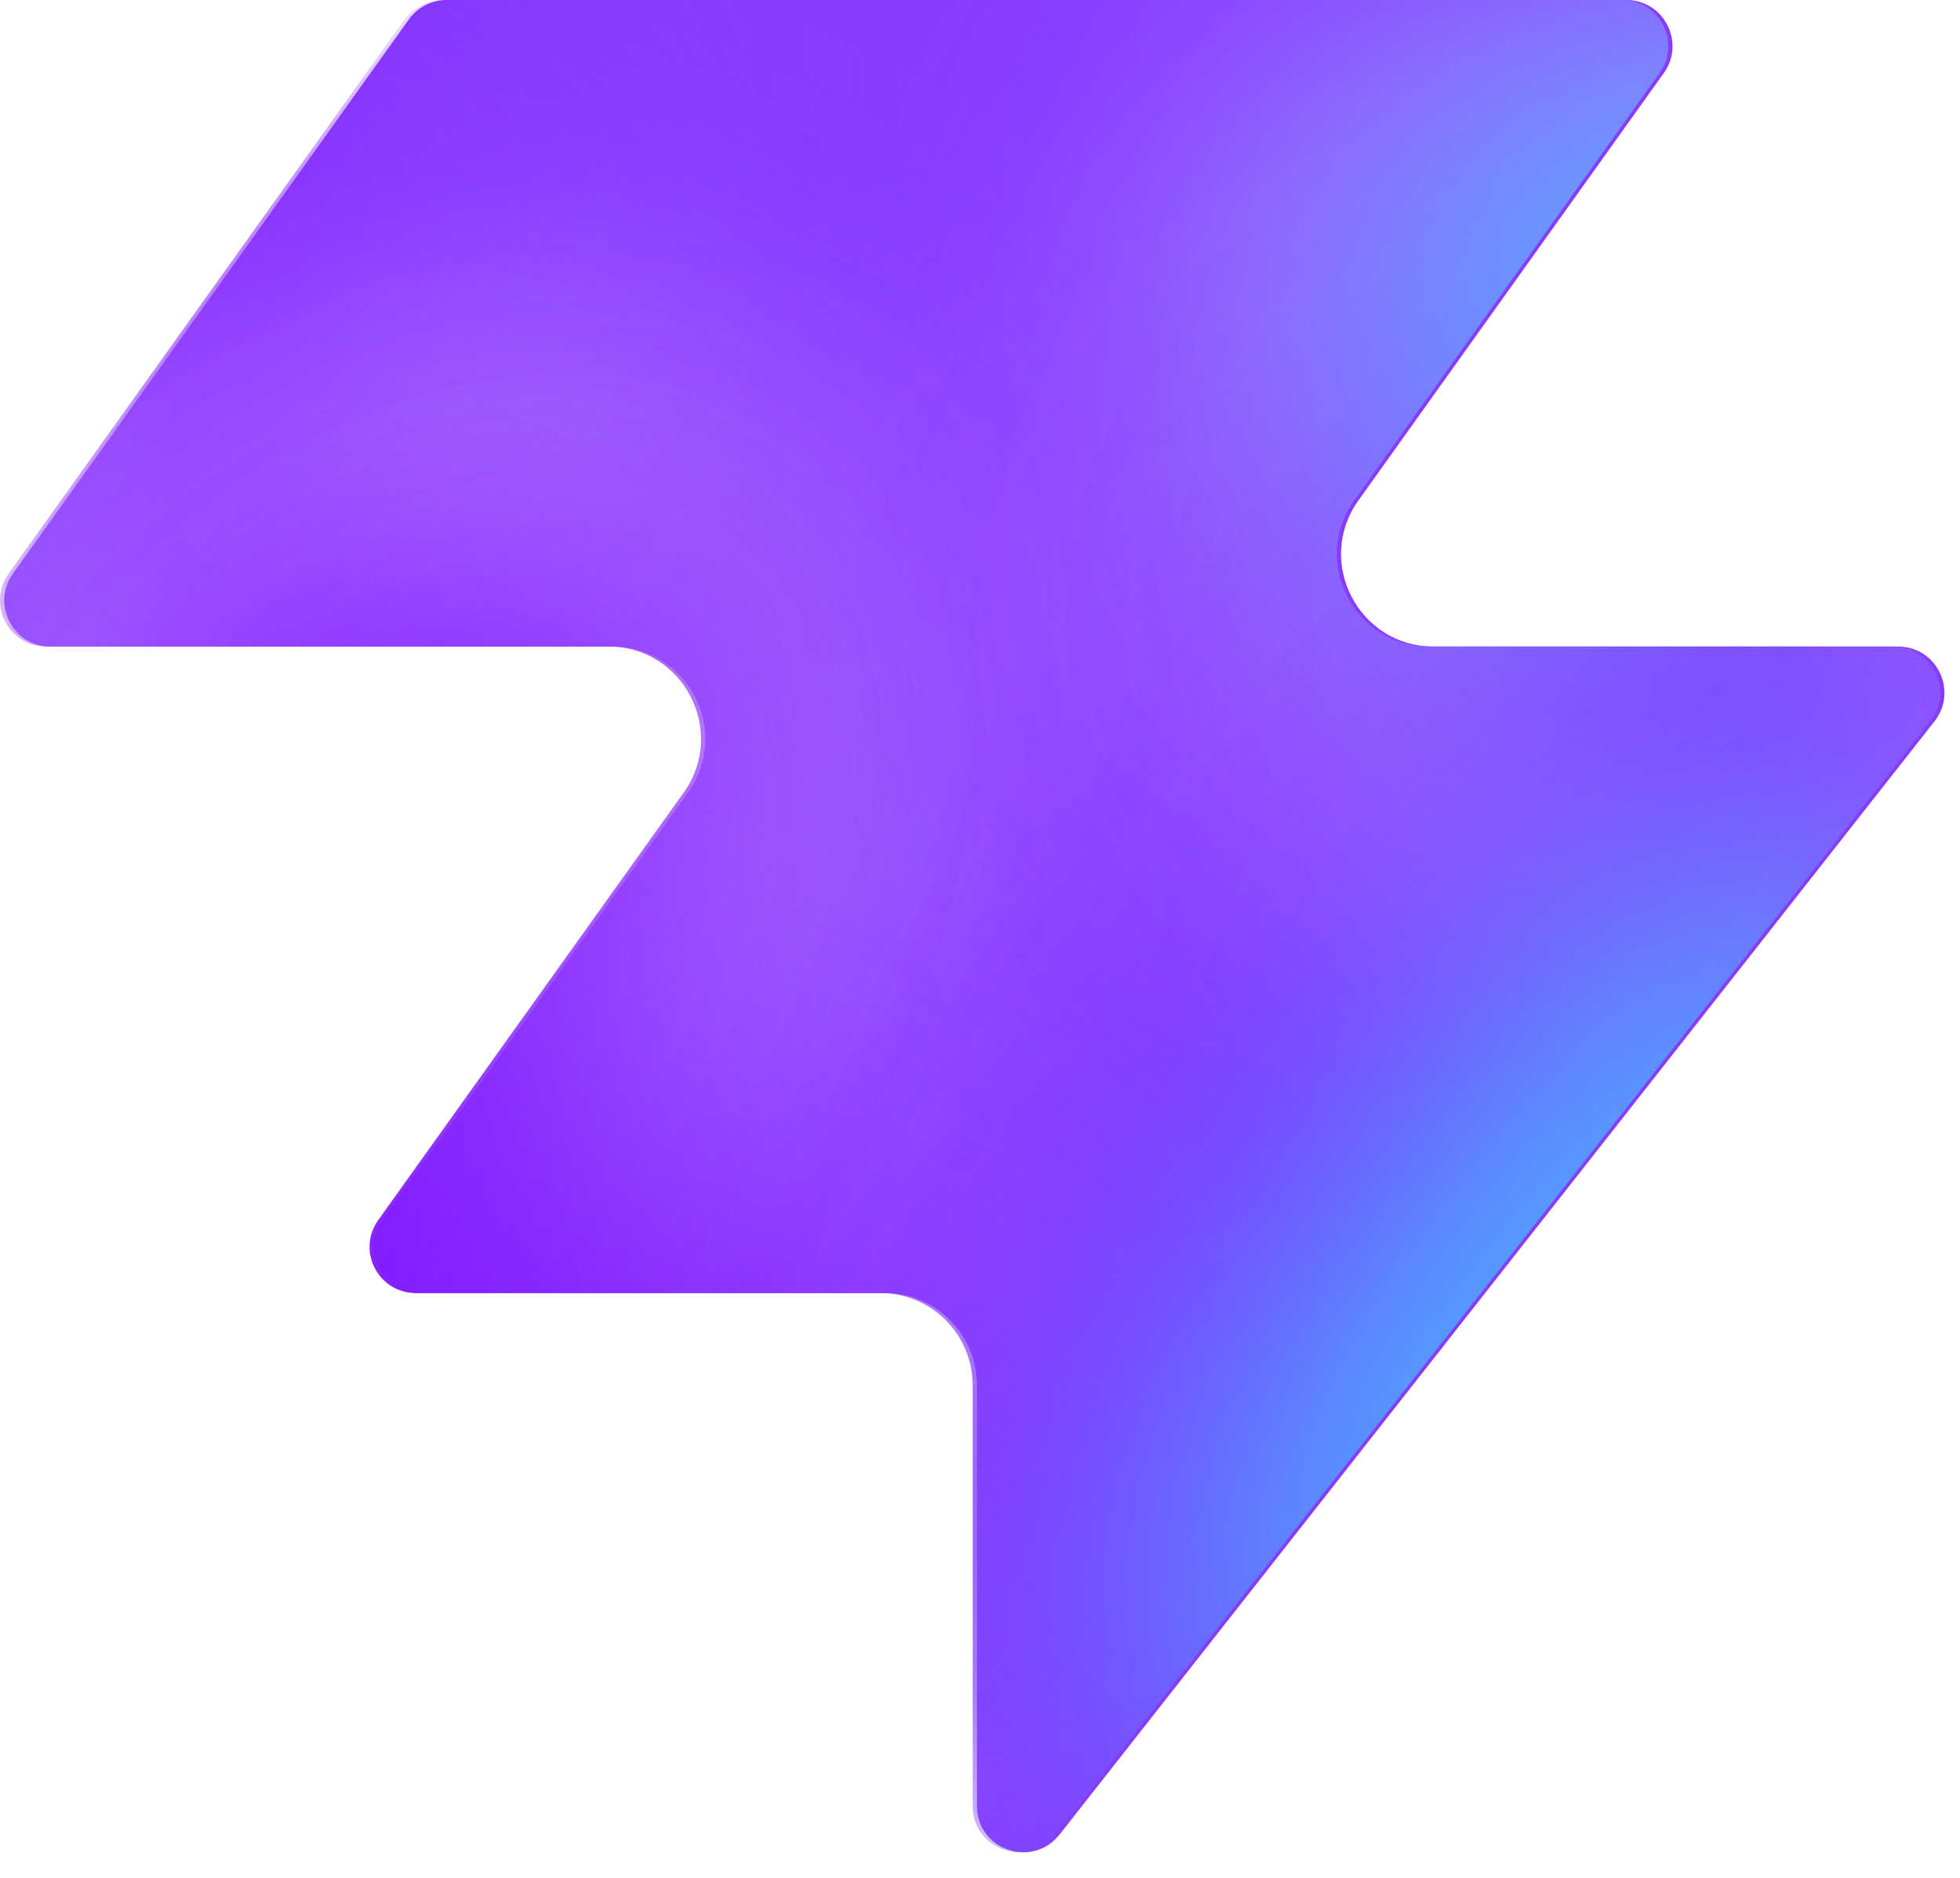
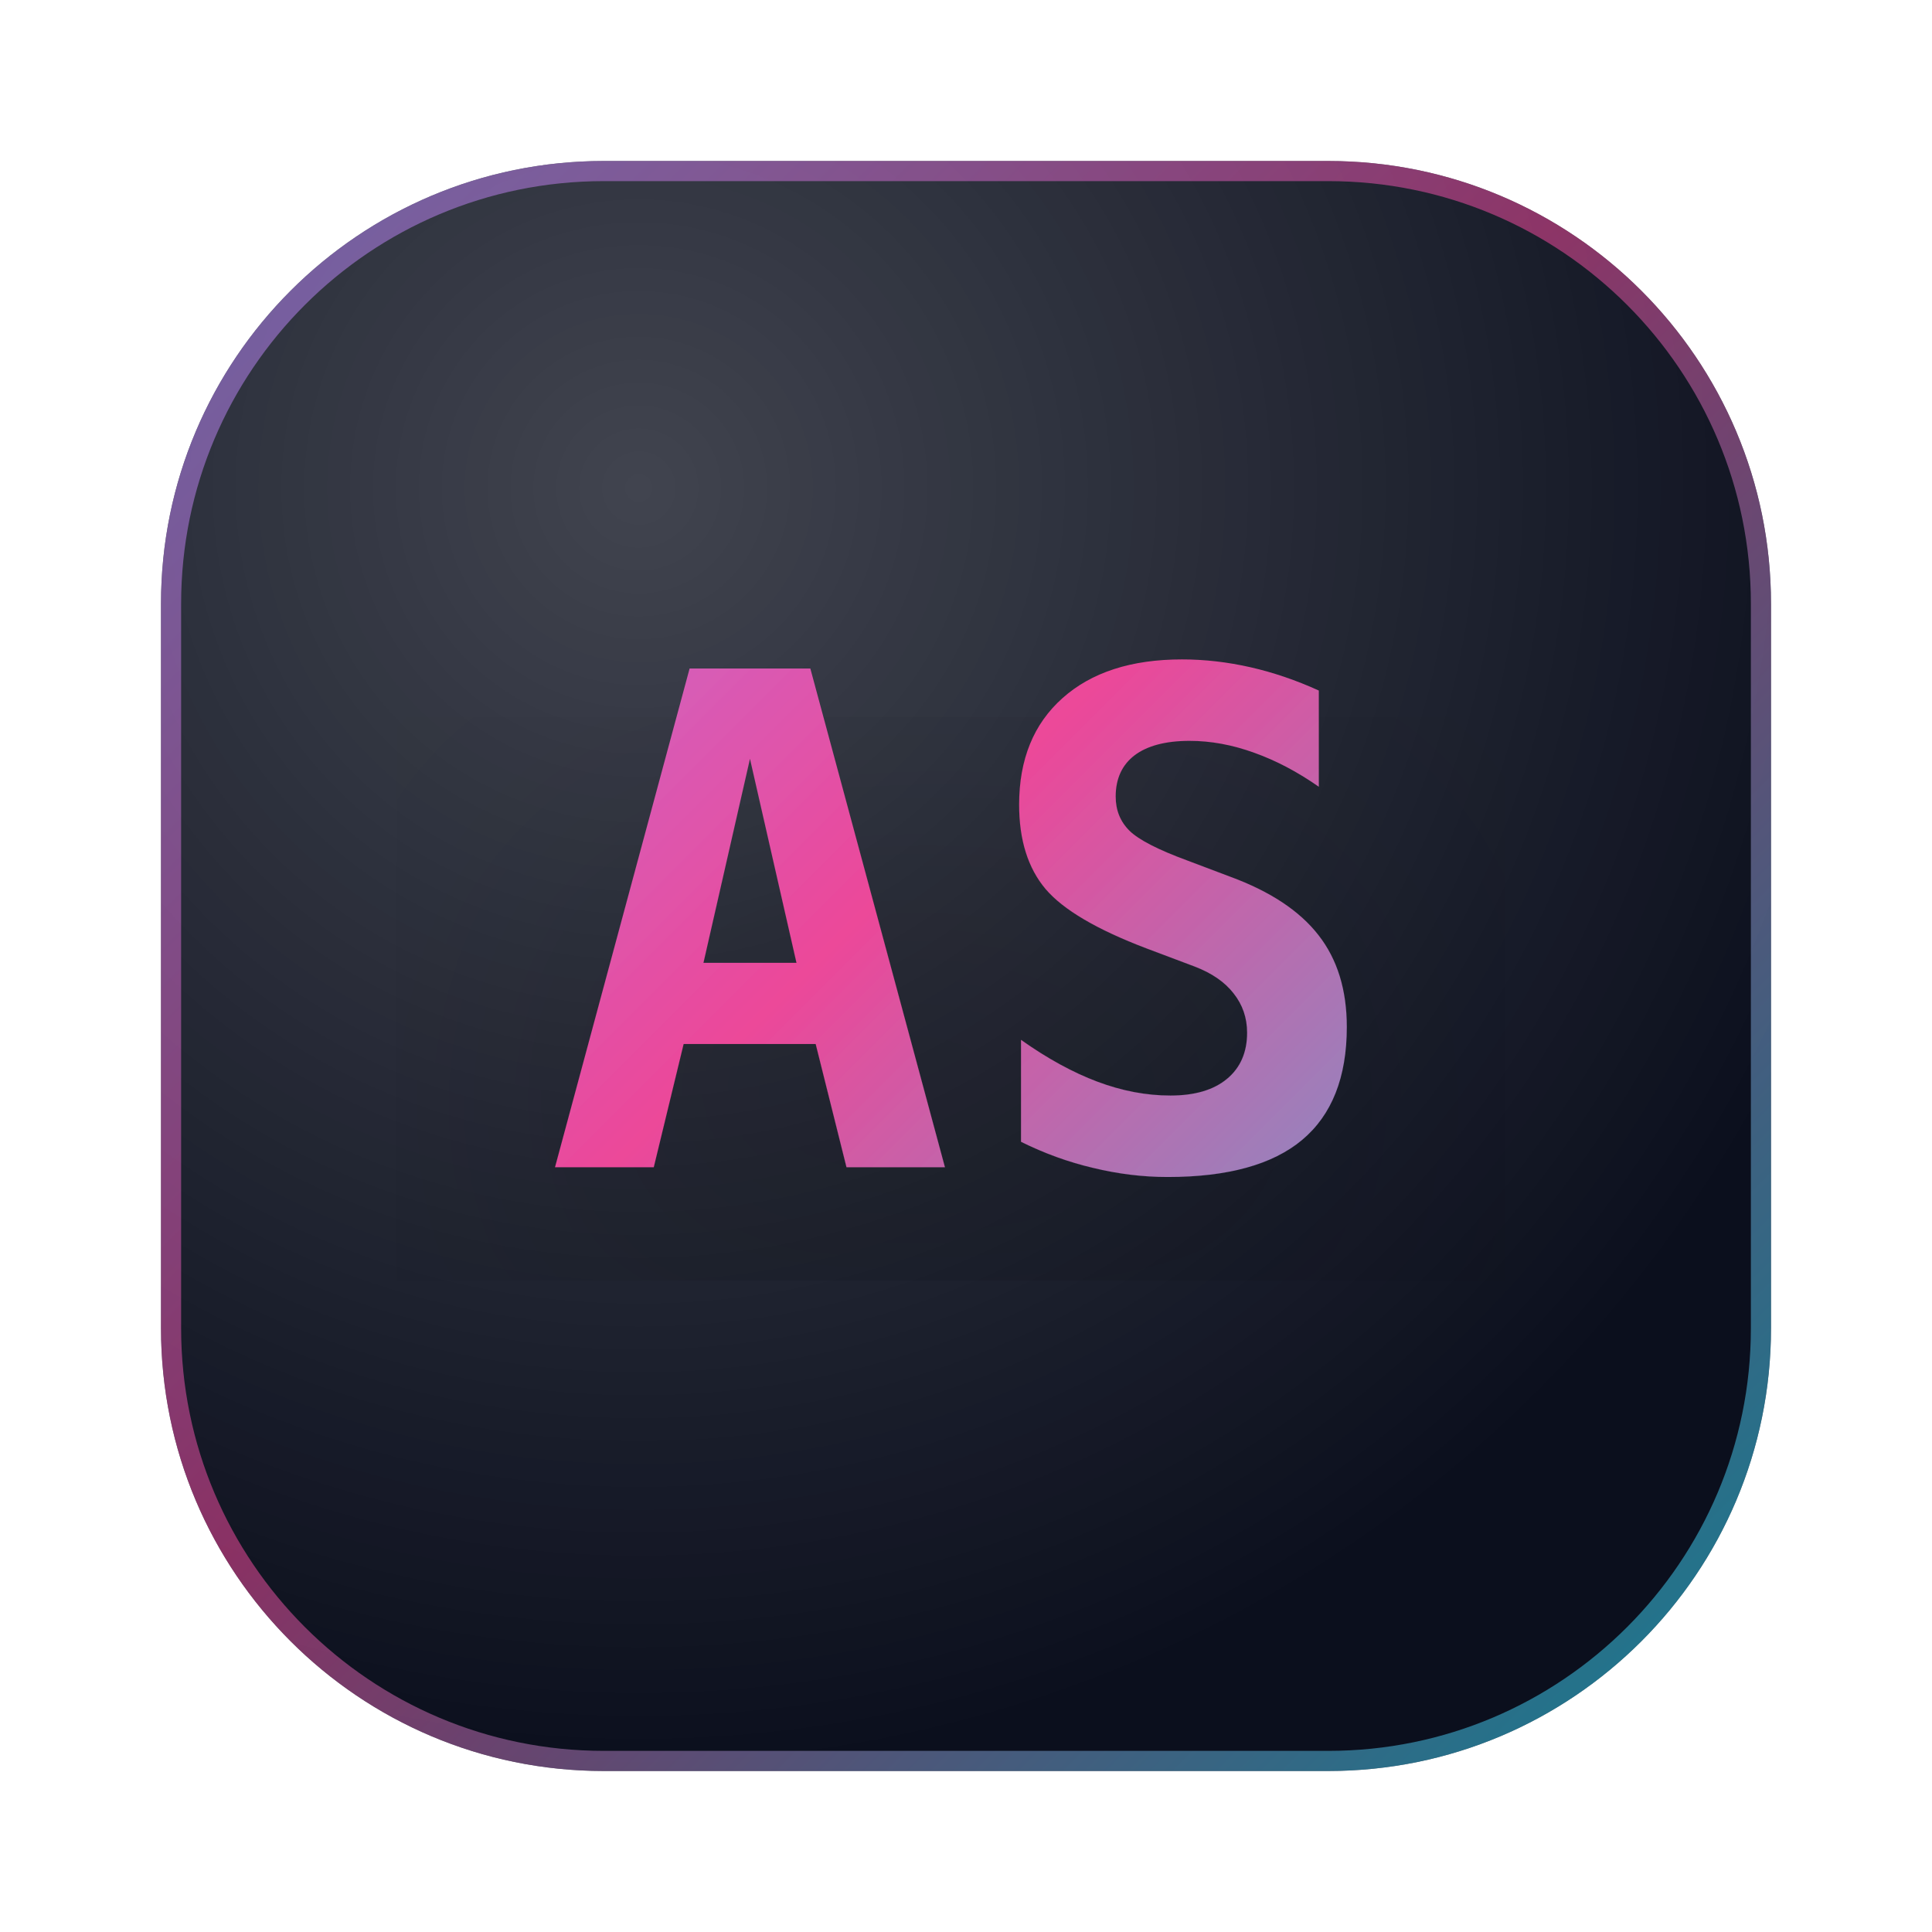
- <svg xmlns="http://www.w3.org/2000/svg" width="48" height="46" fill="none" viewBox="0 0 48 46">
-   <path fill="#863bff" d="M25.946 44.938c-.664.845-2.021.375-2.021-.698V33.937a2.26 2.26 0 0 0-2.262-2.262H10.287c-.92 0-1.456-1.04-.92-1.788l7.48-10.471c1.07-1.497 0-3.578-1.842-3.578H1.237c-.92 0-1.456-1.04-.92-1.788L10.013.474c.214-.297.556-.474.92-.474h28.894c.92 0 1.456 1.04.92 1.788l-7.48 10.471c-1.07 1.498 0 3.579 1.842 3.579h11.377c.943 0 1.473 1.088.89 1.83L25.947 44.94z" style="fill:#863bff;fill:color(display-p3 .525 .23 1);fill-opacity:1" />
-   <mask id="a" width="48" height="46" x="0" y="0" maskUnits="userSpaceOnUse" style="mask-type:alpha">
-     <path fill="#000" d="M25.842 44.938c-.664.844-2.021.375-2.021-.698V33.937a2.26 2.26 0 0 0-2.262-2.262H10.183c-.92 0-1.456-1.04-.92-1.788l7.48-10.471c1.07-1.498 0-3.579-1.842-3.579H1.133c-.92 0-1.456-1.04-.92-1.787L9.91.473c.214-.297.556-.474.92-.474h28.894c.92 0 1.456 1.04.92 1.788l-7.48 10.471c-1.07 1.498 0 3.578 1.842 3.578h11.377c.943 0 1.473 1.088.89 1.832L25.843 44.94z" style="fill:#000;fill-opacity:1" />
-   </mask>
-   <g mask="url(#a)">
-     <g filter="url(#b)">
-       <ellipse cx="5.508" cy="14.704" fill="#ede6ff" rx="5.508" ry="14.704" style="fill:#ede6ff;fill:color(display-p3 .927 .903 1);fill-opacity:1" transform="matrix(.00324 1 1 -.00324 -4.47 31.516)" />
-     </g>
-     <g filter="url(#c)">
-       <ellipse cx="10.399" cy="29.851" fill="#ede6ff" rx="10.399" ry="29.851" style="fill:#ede6ff;fill:color(display-p3 .927 .903 1);fill-opacity:1" transform="matrix(.00324 1 1 -.00324 -39.328 7.883)" />
-     </g>
-     <g filter="url(#d)">
-       <ellipse cx="5.508" cy="30.487" fill="#7e14ff" rx="5.508" ry="30.487" style="fill:#7e14ff;fill:color(display-p3 .492 .077 1);fill-opacity:1" transform="rotate(89.814 -25.913 -14.639)scale(1 -1)" />
-     </g>
-     <g filter="url(#e)">
-       <ellipse cx="5.508" cy="30.599" fill="#7e14ff" rx="5.508" ry="30.599" style="fill:#7e14ff;fill:color(display-p3 .492 .077 1);fill-opacity:1" transform="rotate(89.814 -32.644 -3.334)scale(1 -1)" />
-     </g>
-     <g filter="url(#f)">
-       <ellipse cx="5.508" cy="30.599" fill="#7e14ff" rx="5.508" ry="30.599" style="fill:#7e14ff;fill:color(display-p3 .492 .077 1);fill-opacity:1" transform="matrix(.00324 1 1 -.00324 -34.34 30.47)" />
-     </g>
-     <g filter="url(#g)">
-       <ellipse cx="14.072" cy="22.078" fill="#ede6ff" rx="14.072" ry="22.078" style="fill:#ede6ff;fill:color(display-p3 .927 .903 1);fill-opacity:1" transform="rotate(93.35 24.506 48.493)scale(-1 1)" />
-     </g>
-     <g filter="url(#h)">
-       <ellipse cx="3.47" cy="21.501" fill="#7e14ff" rx="3.47" ry="21.501" style="fill:#7e14ff;fill:color(display-p3 .492 .077 1);fill-opacity:1" transform="rotate(89.009 28.708 47.59)scale(-1 1)" />
-     </g>
-     <g filter="url(#i)">
-       <ellipse cx="3.47" cy="21.501" fill="#7e14ff" rx="3.47" ry="21.501" style="fill:#7e14ff;fill:color(display-p3 .492 .077 1);fill-opacity:1" transform="rotate(89.009 28.708 47.59)scale(-1 1)" />
-     </g>
-     <g filter="url(#j)">
-       <ellipse cx=".387" cy="8.972" fill="#7e14ff" rx="4.407" ry="29.108" style="fill:#7e14ff;fill:color(display-p3 .492 .077 1);fill-opacity:1" transform="rotate(39.51 .387 8.972)" />
-     </g>
-     <g filter="url(#k)">
-       <ellipse cx="47.523" cy="-6.092" fill="#7e14ff" rx="4.407" ry="29.108" style="fill:#7e14ff;fill:color(display-p3 .492 .077 1);fill-opacity:1" transform="rotate(37.892 47.523 -6.092)" />
-     </g>
-     <g filter="url(#l)">
-       <ellipse cx="41.412" cy="6.333" fill="#47bfff" rx="5.971" ry="9.665" style="fill:#47bfff;fill:color(display-p3 .28 .748 1);fill-opacity:1" transform="rotate(37.892 41.412 6.333)" />
-     </g>
-     <g filter="url(#m)">
-       <ellipse cx="-1.879" cy="38.332" fill="#7e14ff" rx="4.407" ry="29.108" style="fill:#7e14ff;fill:color(display-p3 .492 .077 1);fill-opacity:1" transform="rotate(37.892 -1.88 38.332)" />
-     </g>
-     <g filter="url(#n)">
-       <ellipse cx="-1.879" cy="38.332" fill="#7e14ff" rx="4.407" ry="29.108" style="fill:#7e14ff;fill:color(display-p3 .492 .077 1);fill-opacity:1" transform="rotate(37.892 -1.88 38.332)" />
-     </g>
-     <g filter="url(#o)">
-       <ellipse cx="35.651" cy="29.907" fill="#7e14ff" rx="4.407" ry="29.108" style="fill:#7e14ff;fill:color(display-p3 .492 .077 1);fill-opacity:1" transform="rotate(37.892 35.651 29.907)" />
-     </g>
-     <g filter="url(#p)">
-       <ellipse cx="38.418" cy="32.4" fill="#47bfff" rx="5.971" ry="15.297" style="fill:#47bfff;fill:color(display-p3 .28 .748 1);fill-opacity:1" transform="rotate(37.892 38.418 32.4)" />
-     </g>
-   </g>
+ <svg xmlns="http://www.w3.org/2000/svg" width="96" height="96" viewBox="0 0 96 96">
  <defs>
-     <filter id="b" width="60.045" height="41.654" x="-19.77" y="16.149" color-interpolation-filters="sRGB" filterUnits="userSpaceOnUse">
-       <feFlood flood-opacity="0" result="BackgroundImageFix" />
-       <feBlend in="SourceGraphic" in2="BackgroundImageFix" result="shape" />
-       <feGaussianBlur result="effect1_foregroundBlur_2002_17158" stdDeviation="7.659" />
-     </filter>
-     <filter id="c" width="90.34" height="51.437" x="-54.613" y="-7.533" color-interpolation-filters="sRGB" filterUnits="userSpaceOnUse">
-       <feFlood flood-opacity="0" result="BackgroundImageFix" />
-       <feBlend in="SourceGraphic" in2="BackgroundImageFix" result="shape" />
-       <feGaussianBlur result="effect1_foregroundBlur_2002_17158" stdDeviation="7.659" />
-     </filter>
-     <filter id="d" width="79.355" height="29.4" x="-49.64" y="2.03" color-interpolation-filters="sRGB" filterUnits="userSpaceOnUse">
-       <feFlood flood-opacity="0" result="BackgroundImageFix" />
-       <feBlend in="SourceGraphic" in2="BackgroundImageFix" result="shape" />
-       <feGaussianBlur result="effect1_foregroundBlur_2002_17158" stdDeviation="4.596" />
-     </filter>
-     <filter id="e" width="79.579" height="29.4" x="-45.045" y="20.029" color-interpolation-filters="sRGB" filterUnits="userSpaceOnUse">
-       <feFlood flood-opacity="0" result="BackgroundImageFix" />
-       <feBlend in="SourceGraphic" in2="BackgroundImageFix" result="shape" />
-       <feGaussianBlur result="effect1_foregroundBlur_2002_17158" stdDeviation="4.596" />
-     </filter>
-     <filter id="f" width="79.579" height="29.4" x="-43.513" y="21.178" color-interpolation-filters="sRGB" filterUnits="userSpaceOnUse">
-       <feFlood flood-opacity="0" result="BackgroundImageFix" />
-       <feBlend in="SourceGraphic" in2="BackgroundImageFix" result="shape" />
-       <feGaussianBlur result="effect1_foregroundBlur_2002_17158" stdDeviation="4.596" />
-     </filter>
-     <filter id="g" width="74.749" height="58.852" x="15.756" y="-17.901" color-interpolation-filters="sRGB" filterUnits="userSpaceOnUse">
-       <feFlood flood-opacity="0" result="BackgroundImageFix" />
-       <feBlend in="SourceGraphic" in2="BackgroundImageFix" result="shape" />
-       <feGaussianBlur result="effect1_foregroundBlur_2002_17158" stdDeviation="7.659" />
-     </filter>
-     <filter id="h" width="61.377" height="25.362" x="23.548" y="2.284" color-interpolation-filters="sRGB" filterUnits="userSpaceOnUse">
-       <feFlood flood-opacity="0" result="BackgroundImageFix" />
-       <feBlend in="SourceGraphic" in2="BackgroundImageFix" result="shape" />
-       <feGaussianBlur result="effect1_foregroundBlur_2002_17158" stdDeviation="4.596" />
-     </filter>
-     <filter id="i" width="61.377" height="25.362" x="23.548" y="2.284" color-interpolation-filters="sRGB" filterUnits="userSpaceOnUse">
-       <feFlood flood-opacity="0" result="BackgroundImageFix" />
-       <feBlend in="SourceGraphic" in2="BackgroundImageFix" result="shape" />
-       <feGaussianBlur result="effect1_foregroundBlur_2002_17158" stdDeviation="4.596" />
-     </filter>
-     <filter id="j" width="56.045" height="63.649" x="-27.636" y="-22.853" color-interpolation-filters="sRGB" filterUnits="userSpaceOnUse">
-       <feFlood flood-opacity="0" result="BackgroundImageFix" />
-       <feBlend in="SourceGraphic" in2="BackgroundImageFix" result="shape" />
-       <feGaussianBlur result="effect1_foregroundBlur_2002_17158" stdDeviation="4.596" />
-     </filter>
-     <filter id="k" width="54.814" height="64.646" x="20.116" y="-38.415" color-interpolation-filters="sRGB" filterUnits="userSpaceOnUse">
-       <feFlood flood-opacity="0" result="BackgroundImageFix" />
-       <feBlend in="SourceGraphic" in2="BackgroundImageFix" result="shape" />
-       <feGaussianBlur result="effect1_foregroundBlur_2002_17158" stdDeviation="4.596" />
-     </filter>
-     <filter id="l" width="33.541" height="35.313" x="24.641" y="-11.323" color-interpolation-filters="sRGB" filterUnits="userSpaceOnUse">
-       <feFlood flood-opacity="0" result="BackgroundImageFix" />
-       <feBlend in="SourceGraphic" in2="BackgroundImageFix" result="shape" />
-       <feGaussianBlur result="effect1_foregroundBlur_2002_17158" stdDeviation="4.596" />
-     </filter>
-     <filter id="m" width="54.814" height="64.646" x="-29.286" y="6.009" color-interpolation-filters="sRGB" filterUnits="userSpaceOnUse">
-       <feFlood flood-opacity="0" result="BackgroundImageFix" />
-       <feBlend in="SourceGraphic" in2="BackgroundImageFix" result="shape" />
-       <feGaussianBlur result="effect1_foregroundBlur_2002_17158" stdDeviation="4.596" />
-     </filter>
-     <filter id="n" width="54.814" height="64.646" x="-29.286" y="6.009" color-interpolation-filters="sRGB" filterUnits="userSpaceOnUse">
-       <feFlood flood-opacity="0" result="BackgroundImageFix" />
-       <feBlend in="SourceGraphic" in2="BackgroundImageFix" result="shape" />
-       <feGaussianBlur result="effect1_foregroundBlur_2002_17158" stdDeviation="4.596" />
-     </filter>
-     <filter id="o" width="54.814" height="64.646" x="8.244" y="-2.416" color-interpolation-filters="sRGB" filterUnits="userSpaceOnUse">
-       <feFlood flood-opacity="0" result="BackgroundImageFix" />
-       <feBlend in="SourceGraphic" in2="BackgroundImageFix" result="shape" />
-       <feGaussianBlur result="effect1_foregroundBlur_2002_17158" stdDeviation="4.596" />
-     </filter>
-     <filter id="p" width="39.409" height="43.623" x="18.713" y="10.588" color-interpolation-filters="sRGB" filterUnits="userSpaceOnUse">
-       <feFlood flood-opacity="0" result="BackgroundImageFix" />
-       <feBlend in="SourceGraphic" in2="BackgroundImageFix" result="shape" />
-       <feGaussianBlur result="effect1_foregroundBlur_2002_17158" stdDeviation="4.596" />
+     <linearGradient id="g" x1="10" y1="10" x2="86" y2="86" gradientUnits="userSpaceOnUse">
+       <stop offset="0" stop-color="#a78bfa" />
+       <stop offset="0.45" stop-color="#ec4899" />
+       <stop offset="1" stop-color="#22d3ee" />
+     </linearGradient>
+     <radialGradient id="r" cx="0" cy="0" r="1" gradientUnits="userSpaceOnUse" gradientTransform="translate(32 24) rotate(55) scale(64)">
+       <stop offset="0" stop-color="#ffffff" stop-opacity="0.22" />
+       <stop offset="1" stop-color="#ffffff" stop-opacity="0" />
+     </radialGradient>
+     <filter id="shadow" x="-20%" y="-20%" width="140%" height="140%">
+       <feDropShadow dx="0" dy="8" stdDeviation="10" flood-color="#000000" flood-opacity="0.35" />
    </filter>
  </defs>
+   <rect x="8" y="8" width="80" height="80" rx="22" fill="#0b0f1d" />
+   <rect x="8" y="8" width="80" height="80" rx="22" fill="url(#r)" />
+   <rect x="8.5" y="8.5" width="79" height="79" rx="21.5" fill="none" stroke="url(#g)" stroke-opacity="0.55" />
+   <g filter="url(#shadow)">
+     <text x="48" y="58" text-anchor="middle" font-size="34" font-weight="700" font-family="ui-monospace, SFMono-Regular, Menlo, Monaco, Consolas, monospace" fill="url(#g)" letter-spacing="1">
+       AS
+     </text>
+   </g>
</svg>
